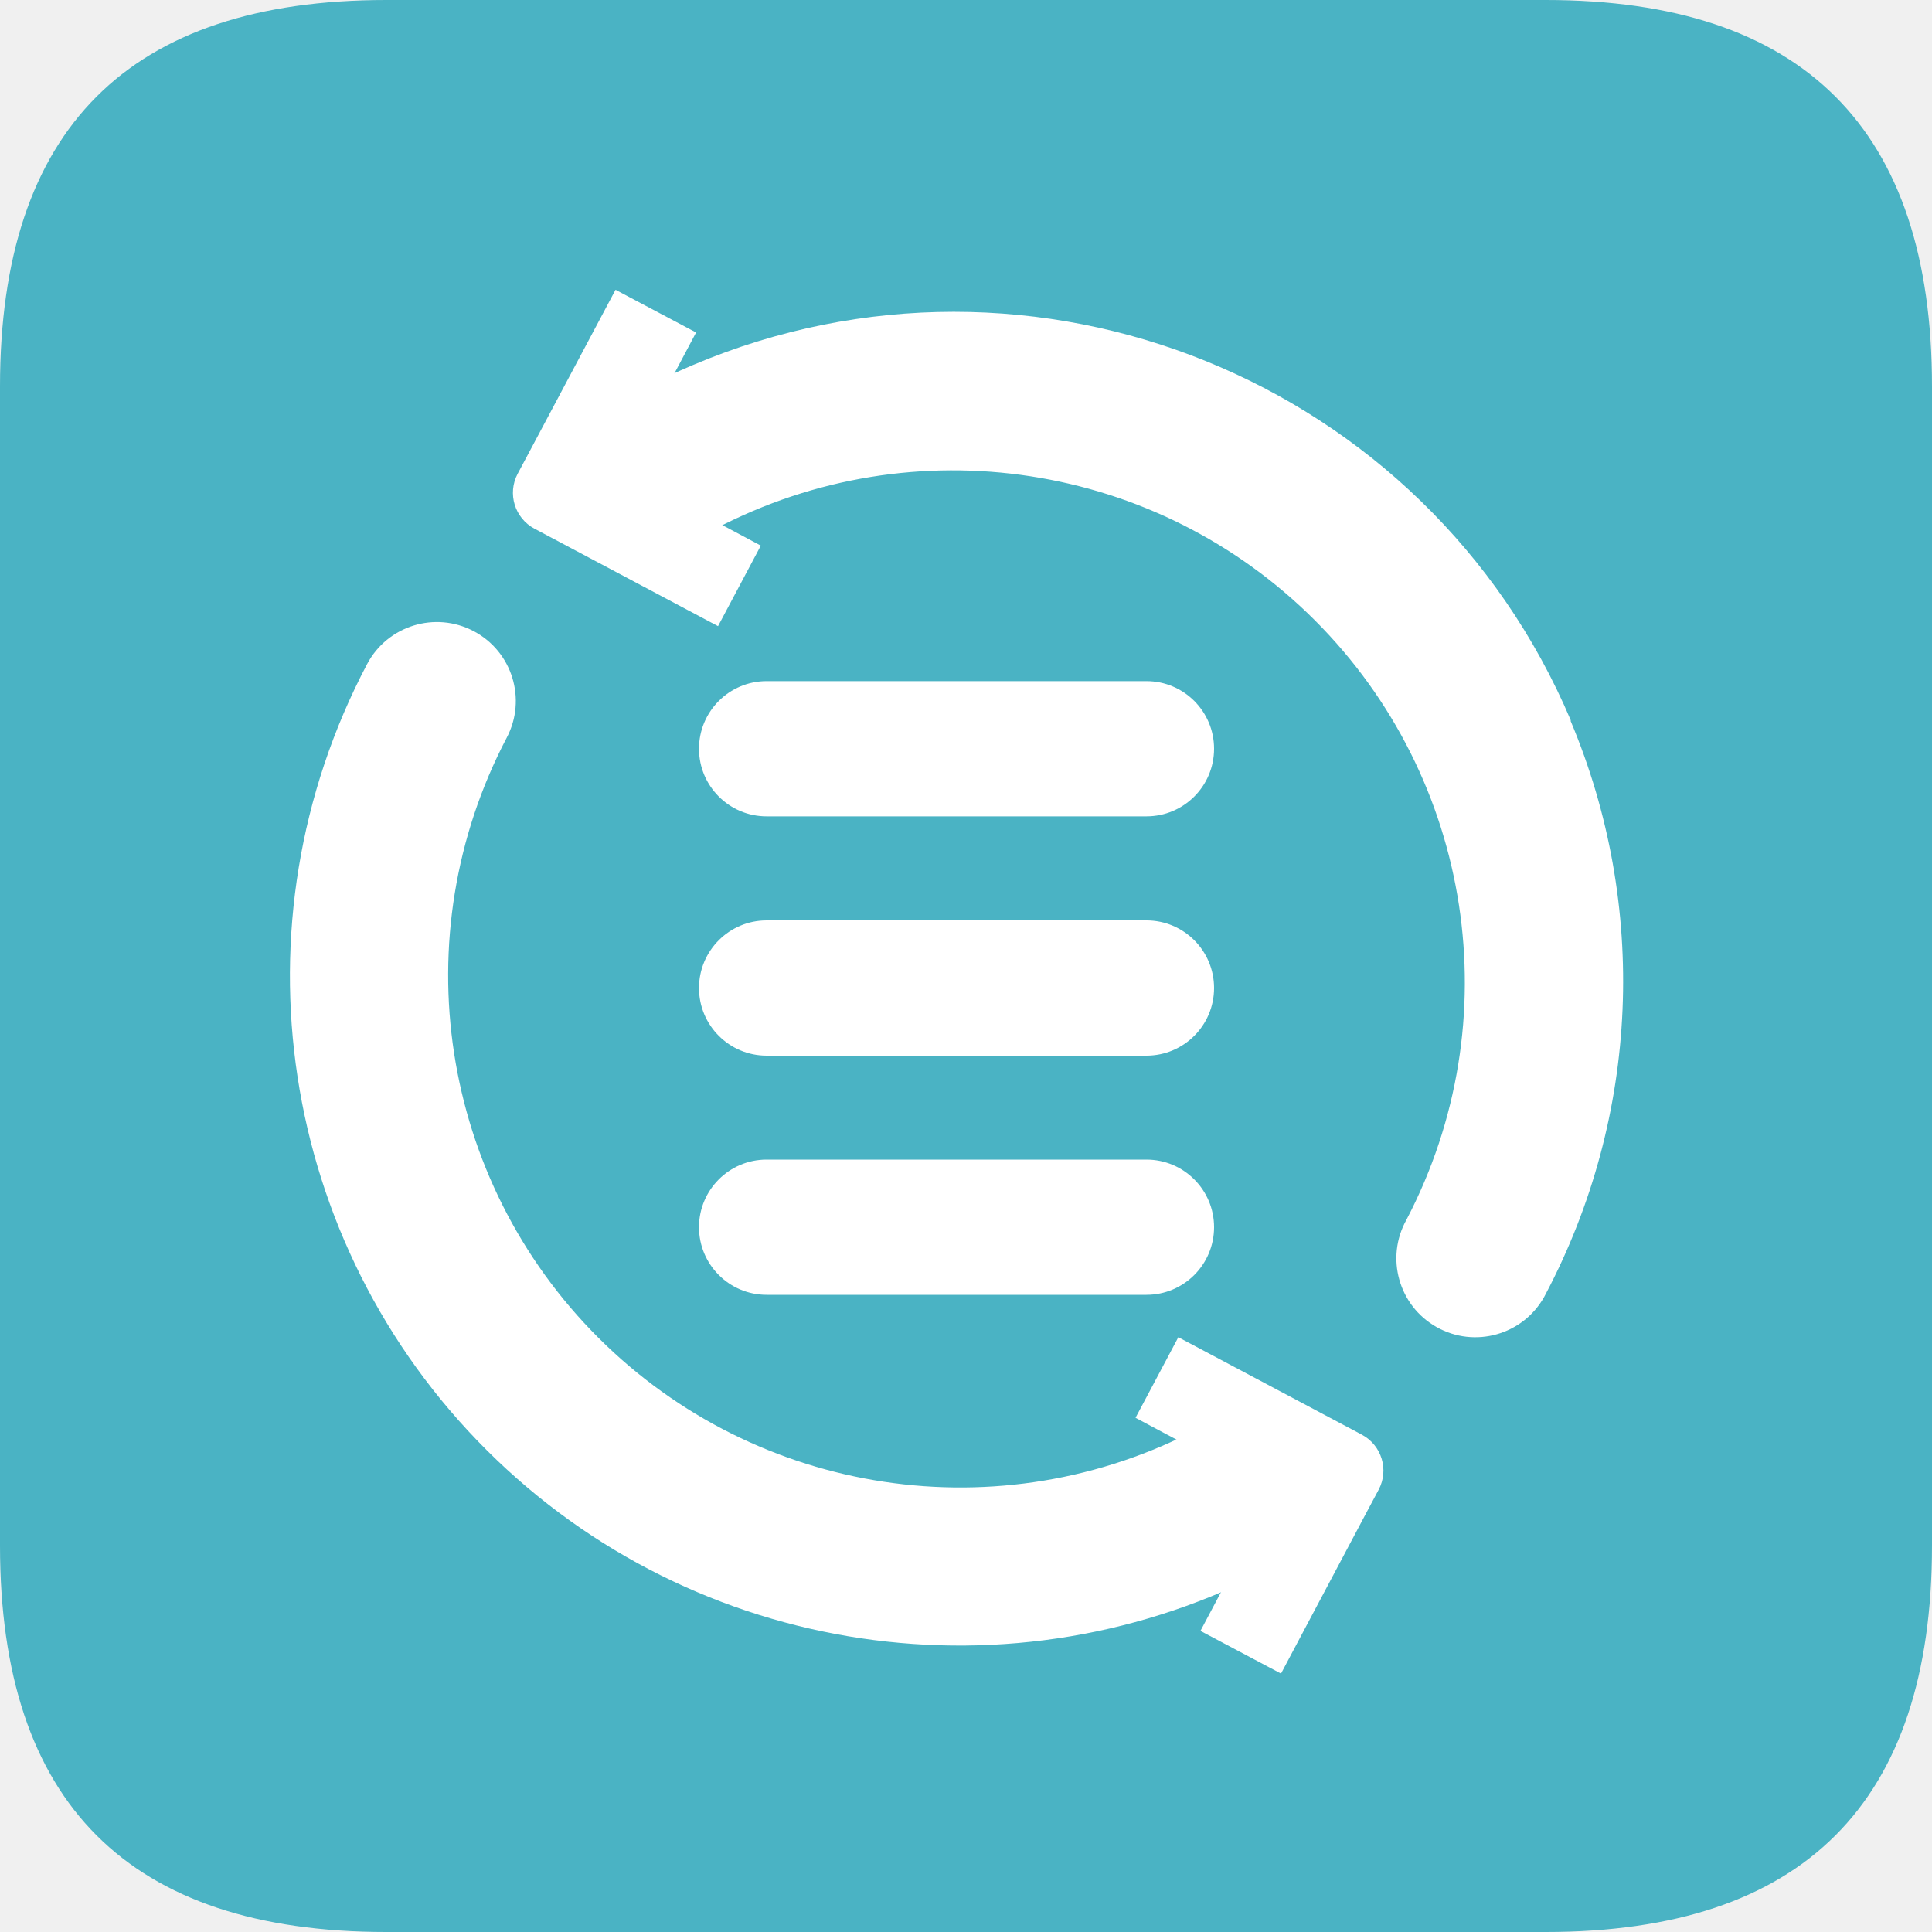
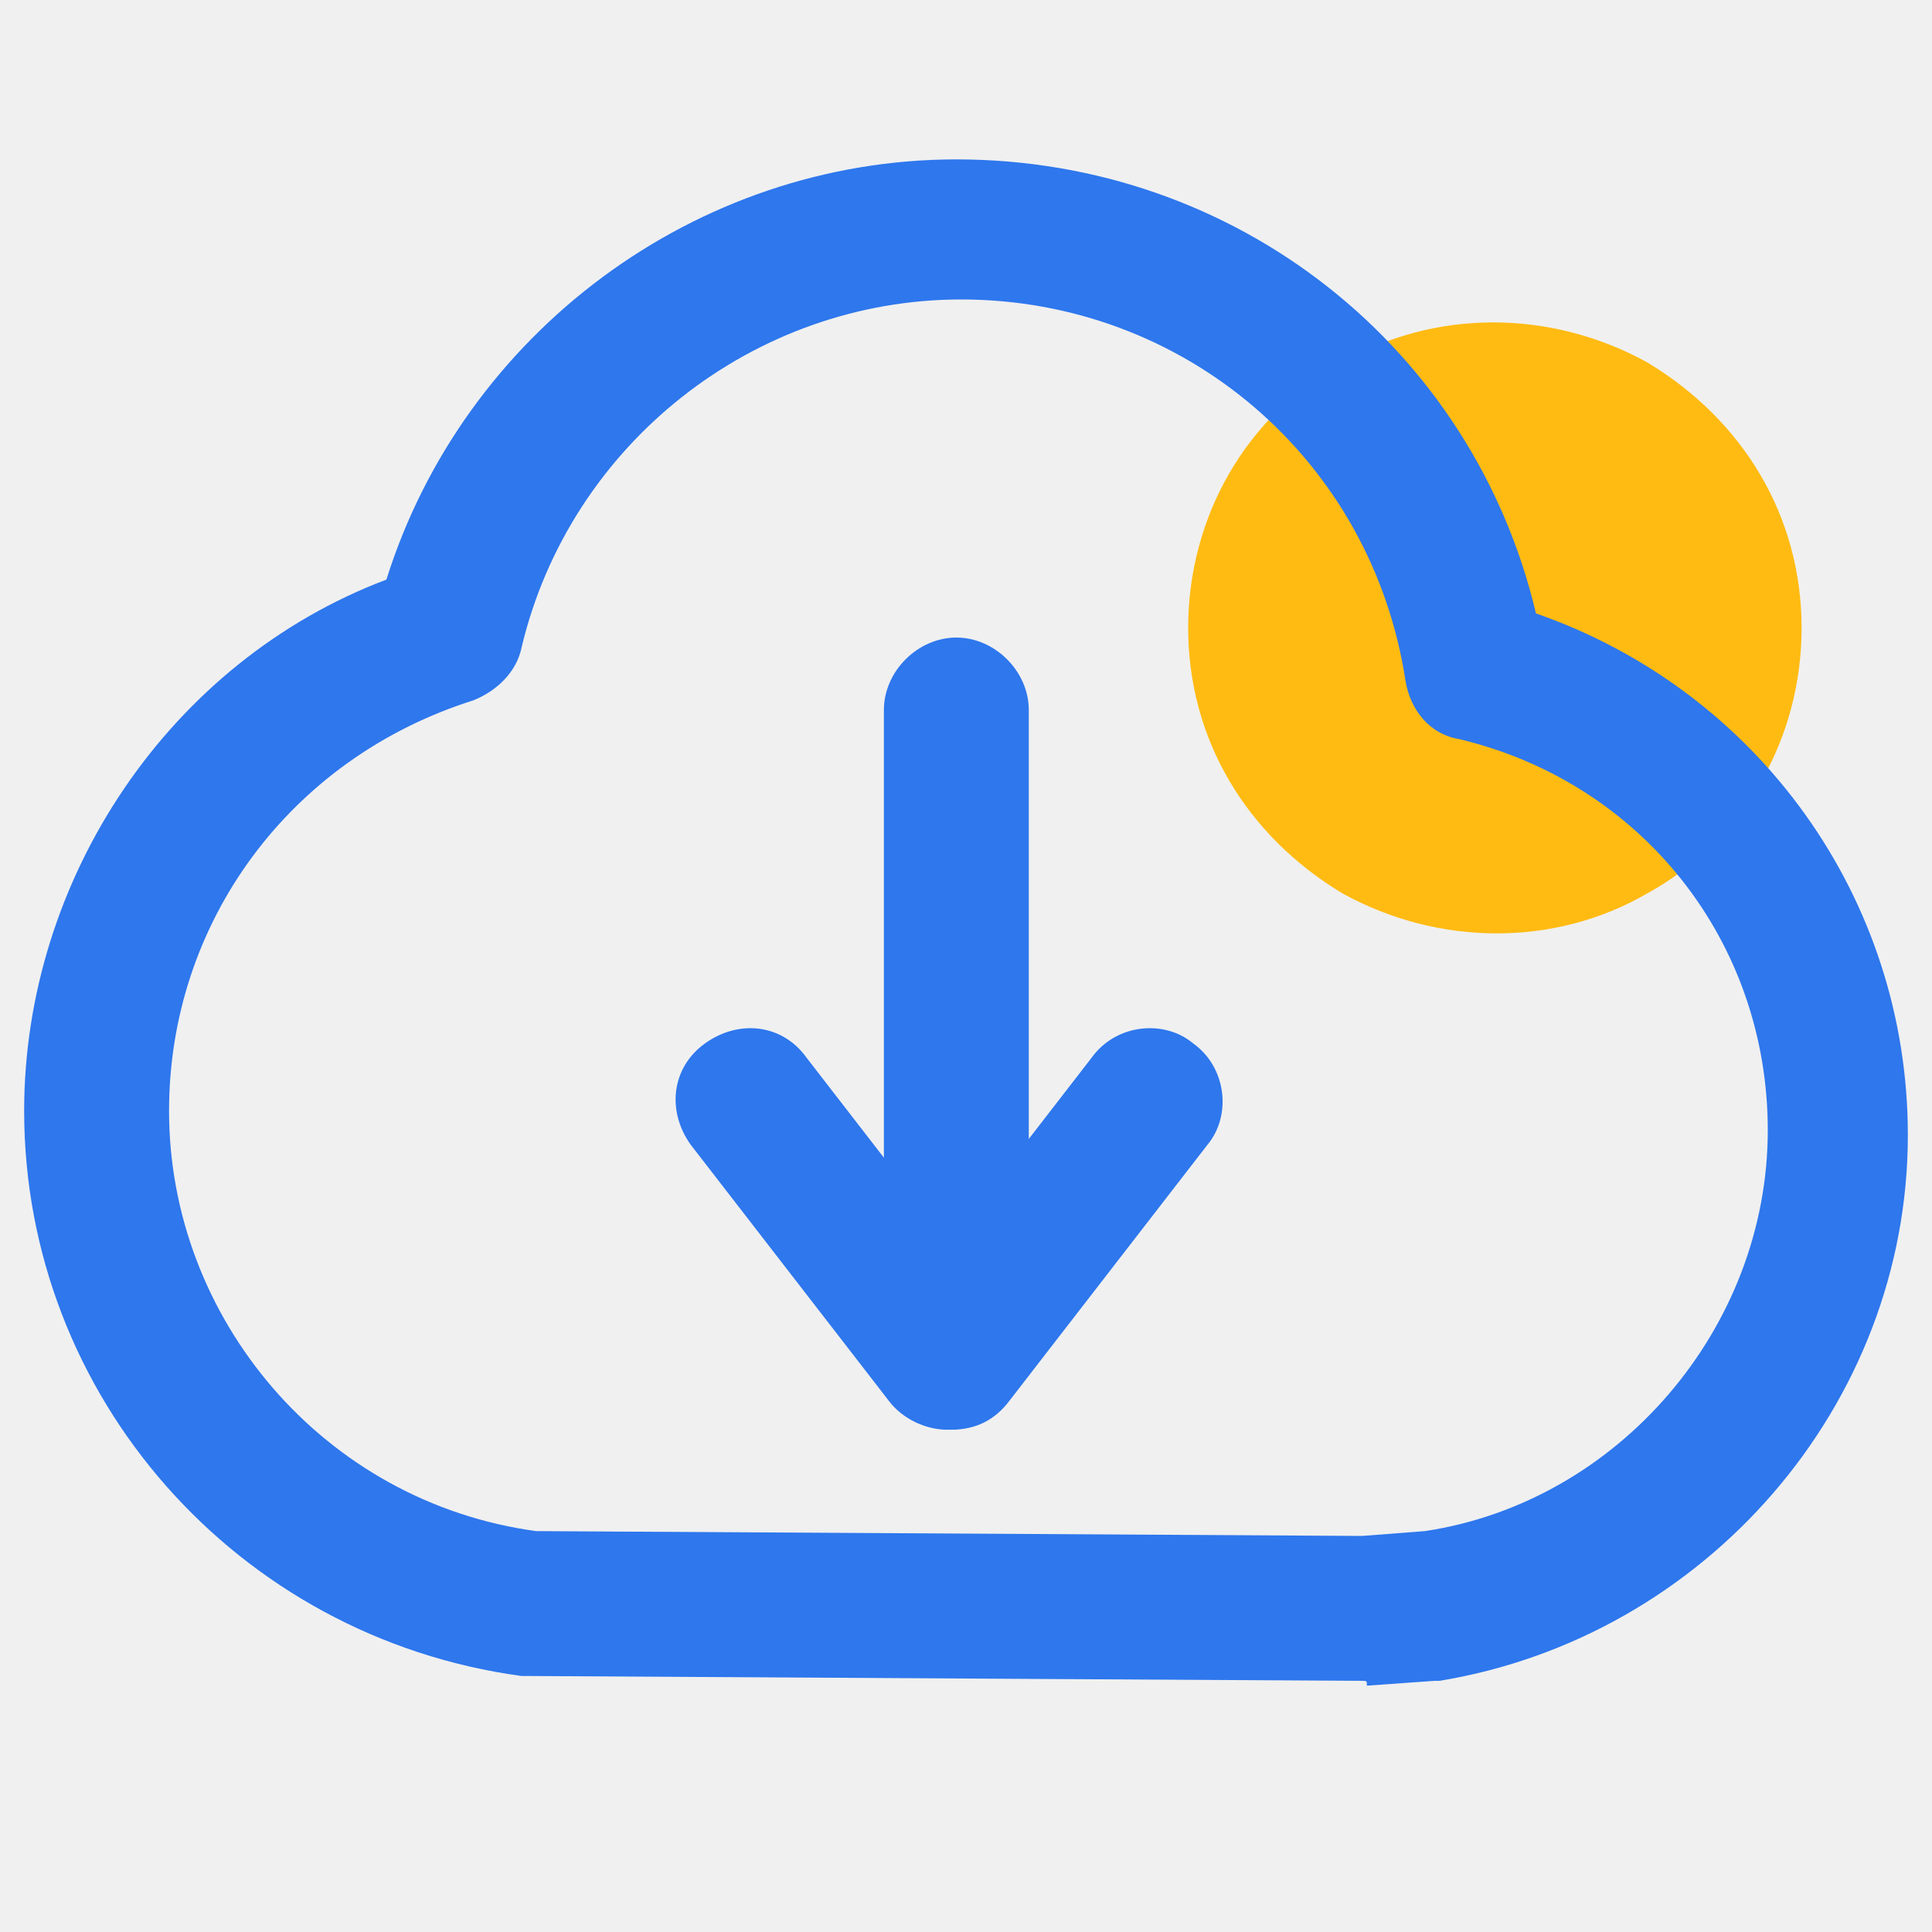
- <svg xmlns="http://www.w3.org/2000/svg" t="1620961348253" class="icon" viewBox="0 0 1024 1024" version="1.1" p-id="121976" width="200" height="200">
+ <svg xmlns="http://www.w3.org/2000/svg" t="1620980310966" class="icon" viewBox="0 0 1024 1024" version="1.1" p-id="15117" width="200" height="200">
  <defs>
    <style type="text/css" />
  </defs>
-   <path d="M0 0m204.8 0l614.4 0q204.8 0 204.8 204.8l0 614.4q0 204.8-204.8 204.8l-614.4 0q-204.8 0-204.8-204.8l0-614.4q0-204.8 204.8-204.8Z" fill="#4AB3C4" p-id="121977" />
-   <path d="M329.779 250.061l39.168-73.83L326.246 153.6l-44.954 84.531-6.912 12.954a21.555 21.555 0 0 0 8.909 29.133l97.28 51.661 22.682-42.701z" fill="#FFFFFF" p-id="121978" />
-   <path d="M675.379 790.63l-39.117 73.779 42.701 22.63 44.851-84.531 6.912-12.954a21.555 21.555 0 0 0-8.909-29.133l-97.28-51.661-22.682 42.701z" fill="#FFFFFF" p-id="121979" />
-   <path d="M635.597 756.992a271.36 271.36 0 0 1-367.053-365.926 41.83 41.83 0 0 0-73.984-39.066 354.816 354.816 0 0 0 480.358 478.72 41.83 41.83 0 0 0-37.171-74.957l-2.15 1.126zM832.614 381.952a354.97 354.97 0 0 0-465.254-188.518q-13.773 5.837-27.034 12.8a41.83 41.83 0 0 0 38.912 73.984 271.36 271.36 0 0 1 366.234 366.234 41.83 41.83 0 1 0 72.96 40.96l0.973-1.843a355.533 355.533 0 0 0 13.005-303.565z" fill="#FFFFFF" p-id="121980" />
-   <path d="M607.642 432.691H406.323a35.84 35.84 0 0 1-35.84-35.84 35.84 35.84 0 0 1 35.84-35.84h201.318a35.84 35.84 0 0 1 35.84 35.84 35.84 35.84 0 0 1-35.84 35.84z" fill="#FFFFFF" p-id="121981" />
-   <path d="M607.642 559.514H406.323a35.84 35.84 0 0 1-35.84-35.84 35.84 35.84 0 0 1 35.84-35.84h201.318a35.84 35.84 0 0 1 35.84 35.84 35.84 35.84 0 0 1-35.84 35.84z" fill="#FFFFFF" p-id="121982" />
-   <path d="M607.642 686.285H406.323a35.84 35.84 0 0 1-35.84-35.84 35.84 35.84 0 0 1 35.84-35.84h201.318a35.84 35.84 0 0 1 35.84 35.84 35.84 35.84 0 0 1-35.84 35.84z" fill="#FFFFFF" p-id="121983" />
+   <path d="M629.76 332.8c0 58.88 30.72 110.08 81.92 140.8 51.2 28.16 112.64 28.16 161.28 0 51.2-28.16 81.92-81.92 81.92-140.8s-30.72-110.08-81.92-140.8c-51.2-28.16-112.64-28.16-161.28 0-51.2 28.16-81.92 81.92-81.92 140.8z m0 0" fill="#FFBB12" p-id="15118" />
+   <path d="M721.92 890.88L281.6 888.32h-5.12C125.44 867.84 12.8 739.84 12.8 588.8c0-122.88 76.8-238.08 192-281.6 40.96-130.56 163.84-222.72 302.08-222.72 148.48 0 273.92 99.84 307.2 240.64 117.76 40.96 197.12 151.04 197.12 276.48 0 143.36-107.52 266.24-248.32 289.28h-2.56l-35.84 2.56c0-2.56 0-2.56-2.56-2.56z m35.84-40.96z m-473.6-38.4l437.76 2.56 33.28-2.56c102.4-15.36 181.76-107.52 181.76-212.48 0-99.84-66.56-184.32-163.84-207.36-15.36-2.56-25.6-15.36-28.16-30.72-17.92-117.76-117.76-202.24-235.52-202.24-110.08 0-207.36 76.8-232.96 184.32-2.56 12.8-12.8 23.04-25.6 28.16C153.6 401.92 89.6 488.96 89.6 588.8c0 110.08 81.92 207.36 194.56 222.72z" fill="#2E77ED" p-id="15119" />
+   <path d="M501.76 757.76c-10.24 0-23.04-5.12-30.72-15.36l-104.96-135.68c-12.8-17.92-10.24-40.96 7.68-53.76s40.96-10.24 53.76 7.68l104.96 135.68c12.8 17.92 10.24 40.96-7.68 53.76-5.12 5.12-12.8 7.68-23.04 7.68z" fill="#2E77ED" p-id="15120" />
+   <path d="M504.32 757.76c-7.68 0-15.36-2.56-23.04-7.68-17.92-12.8-20.48-38.4-7.68-53.76l104.96-135.68c12.8-17.92 38.4-20.48 53.76-7.68 17.92 12.8 20.48 38.4 7.68 53.76L535.04 742.4c-7.68 10.24-17.92 15.36-30.72 15.36z" fill="#2E77ED" p-id="15121" />
+   <path d="M506.88 737.28c-20.48 0-38.4-17.92-38.4-38.4V376.32c0-20.48 17.92-38.4 38.4-38.4s38.4 17.92 38.4 38.4v322.56c0 20.48-17.92 38.4-38.4 38.4z" fill="#2E77ED" p-id="15122" />
</svg>
